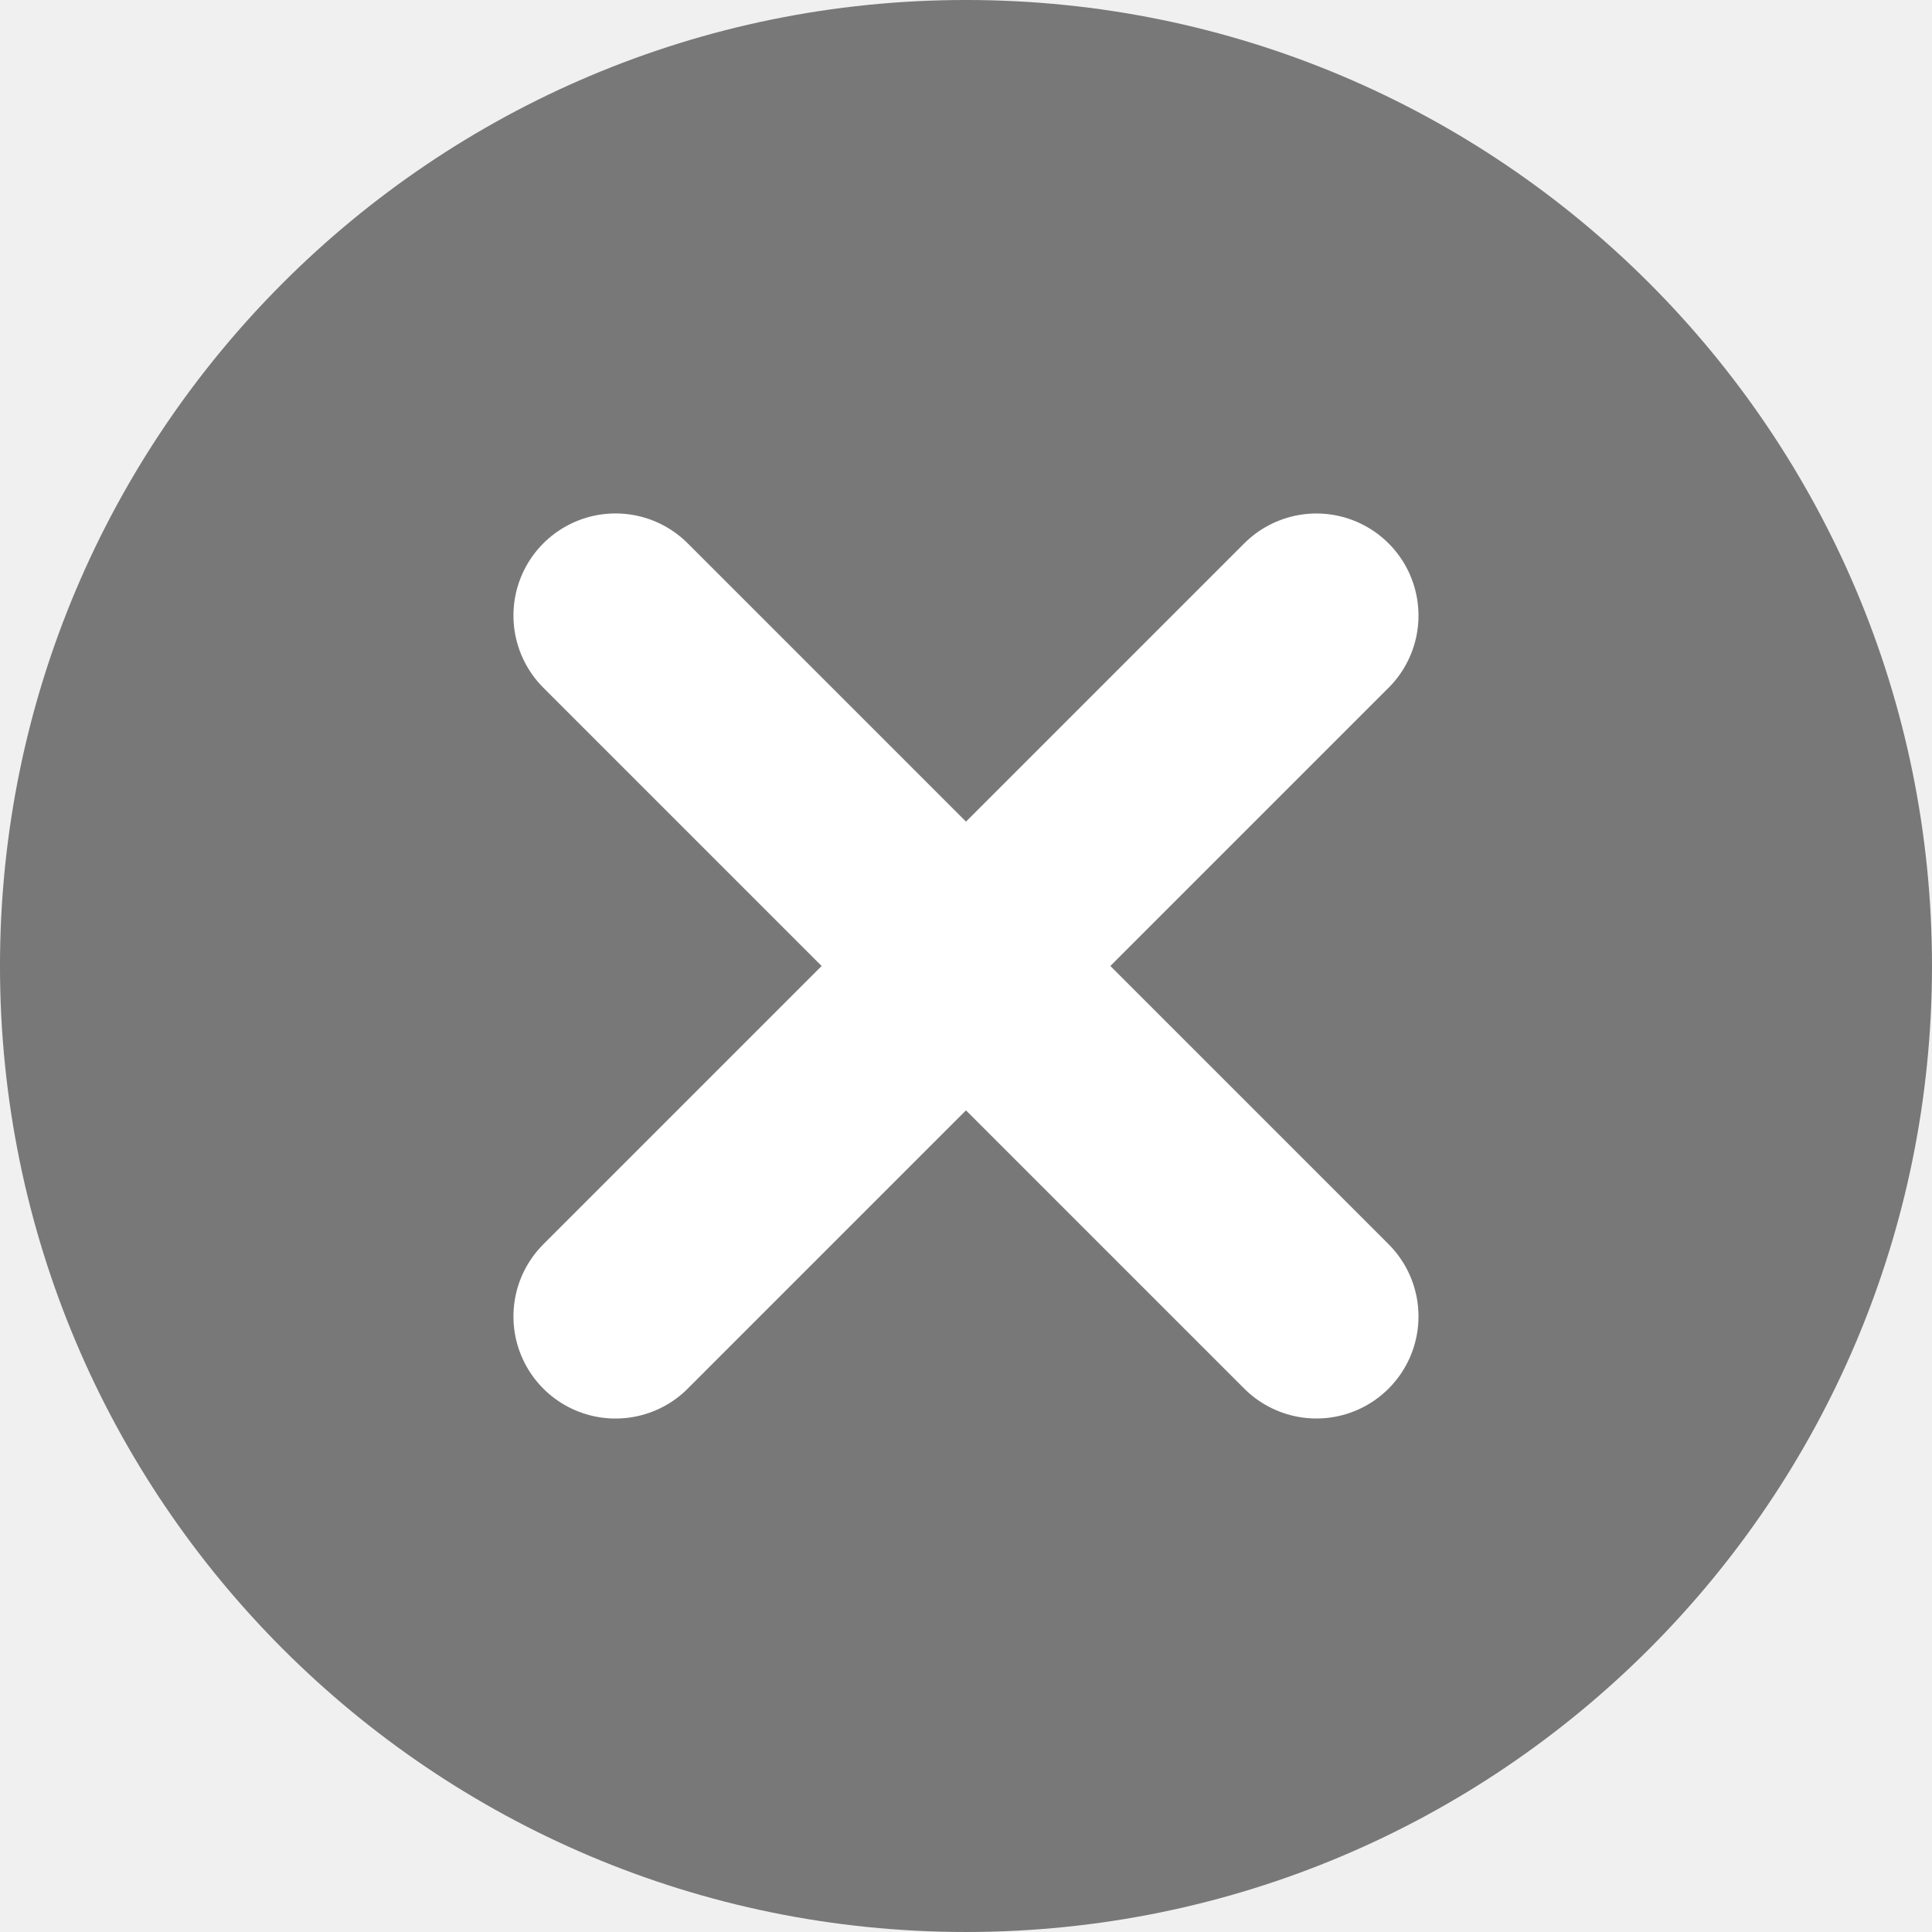
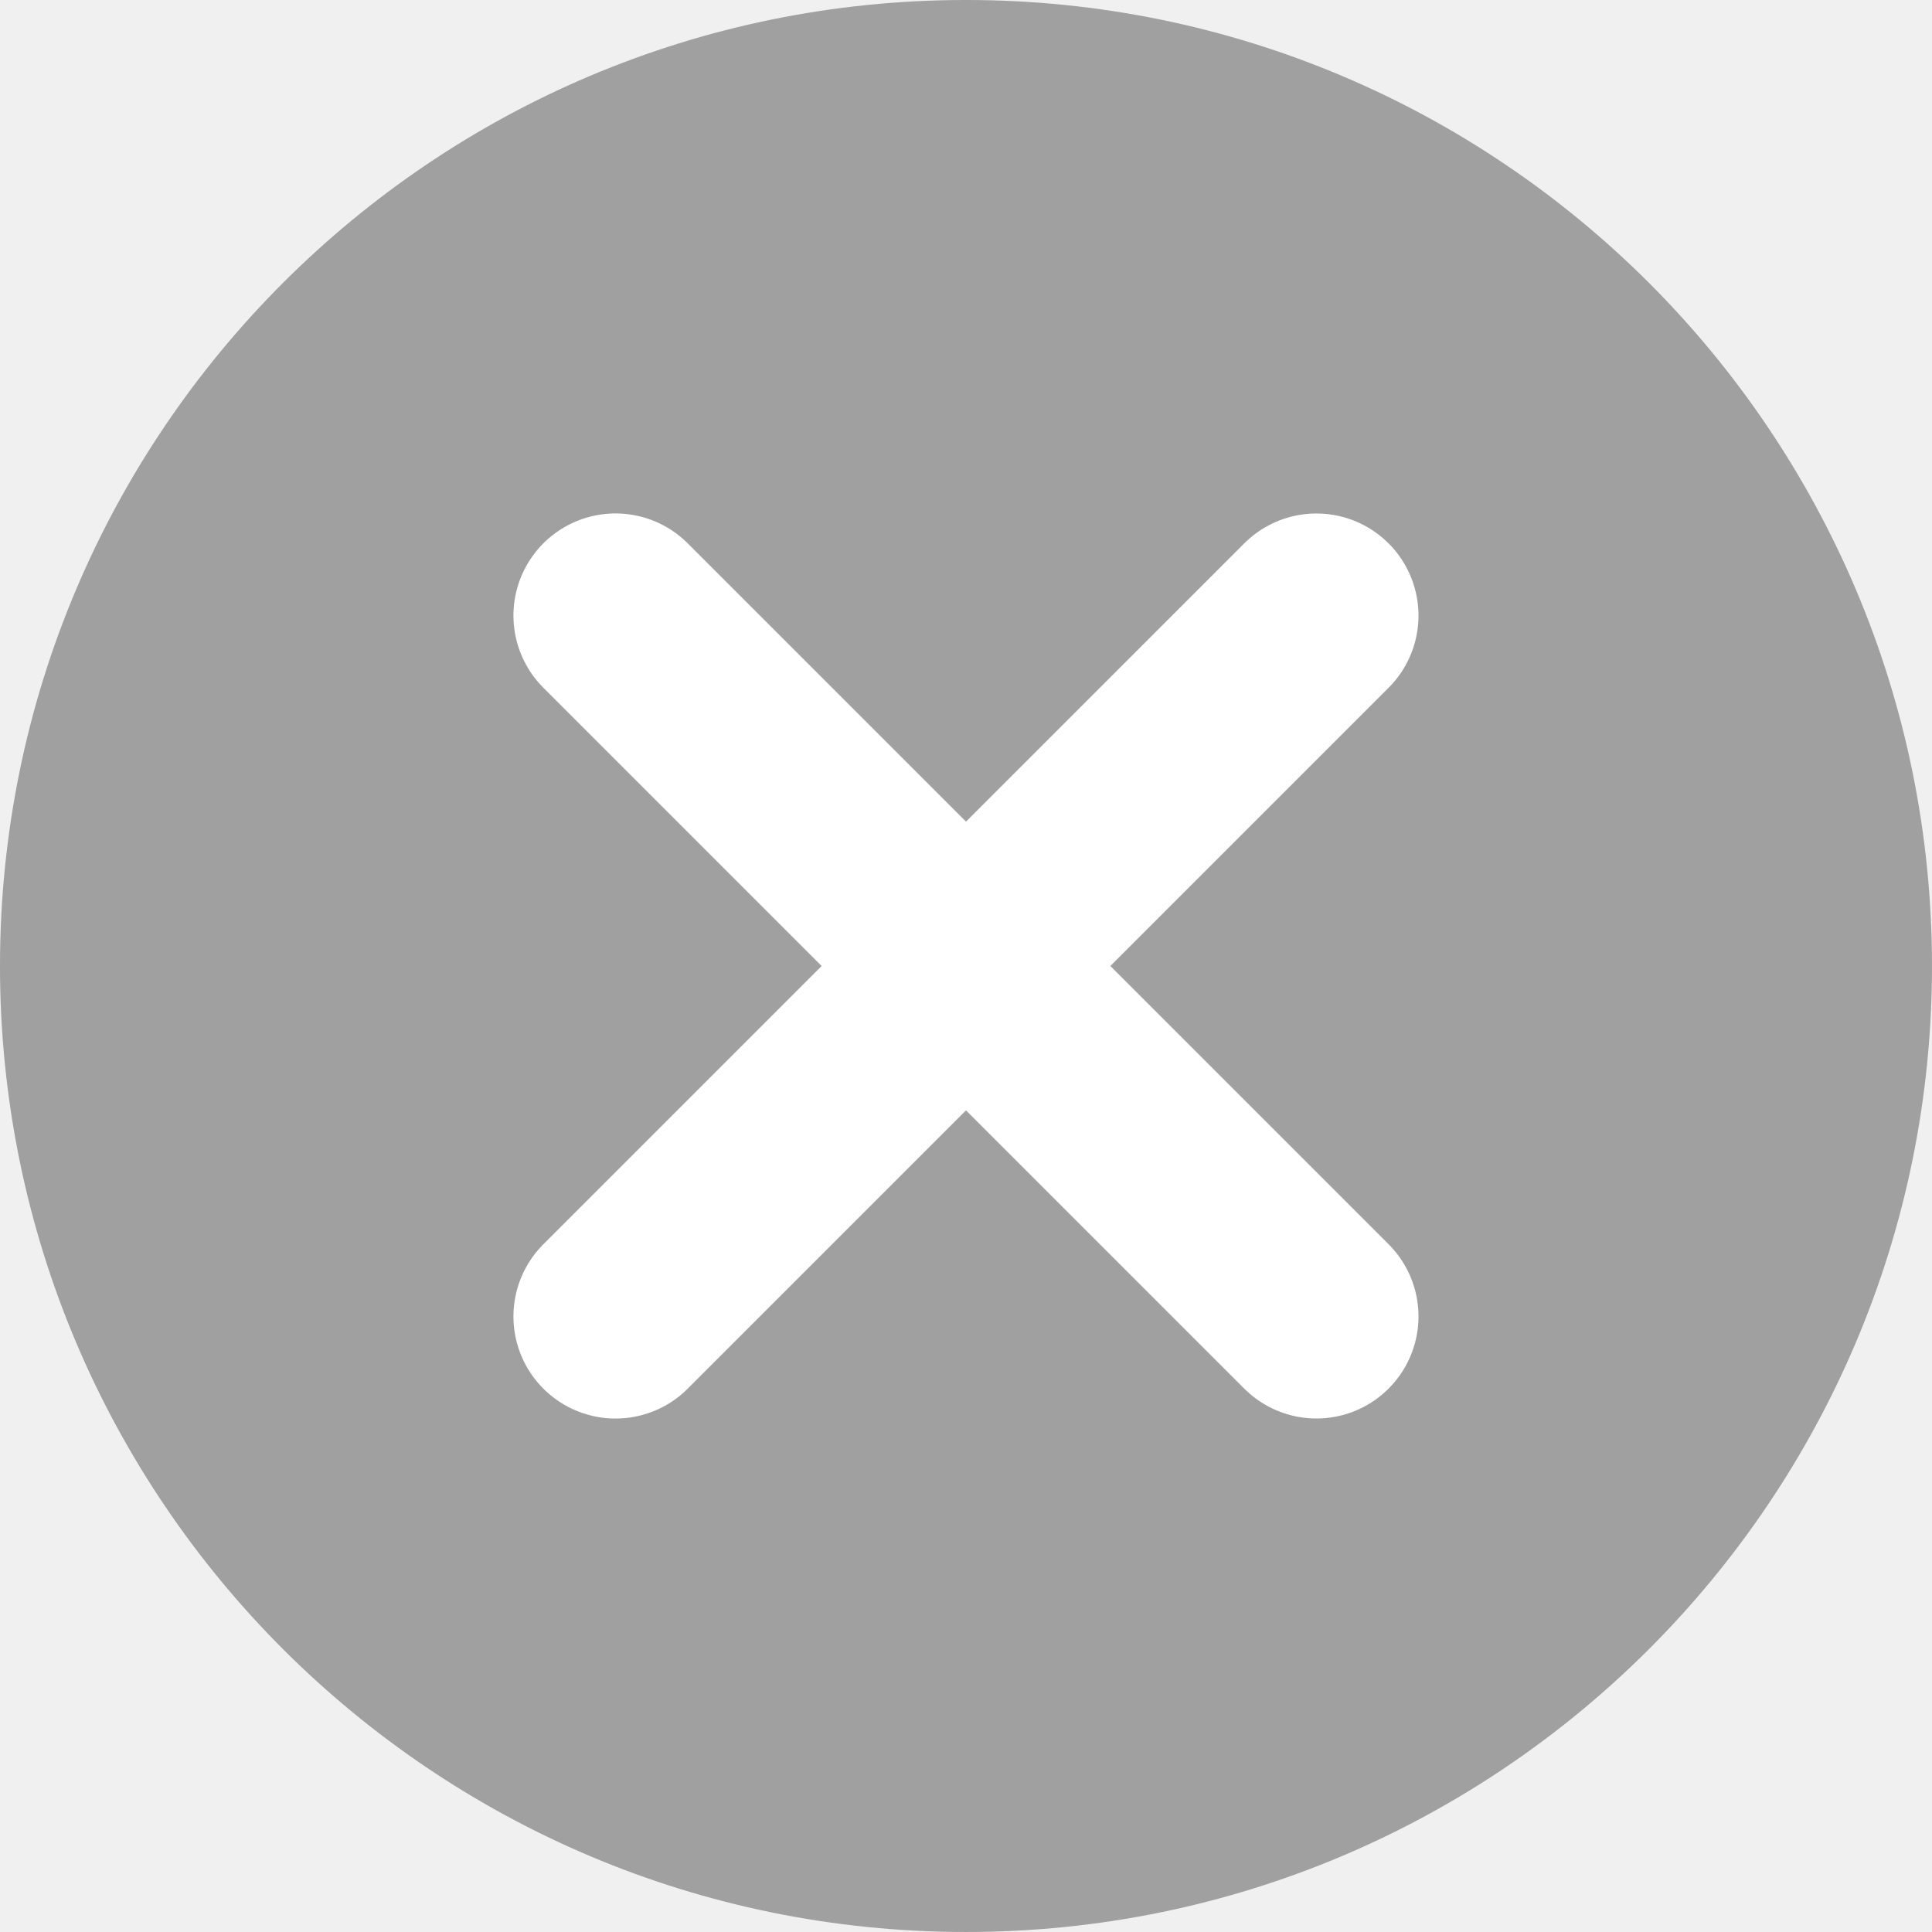
<svg xmlns="http://www.w3.org/2000/svg" version="1.1" width="37.85" height="37.85" viewBox="0,0,37.85,37.85">
  <g transform="translate(-221.0752,-161.0752)">
    <g data-paper-data="{&quot;isPaintingLayer&quot;:true}" fill-rule="nonzero" stroke-linejoin="miter" stroke-miterlimit="10" stroke-dasharray="" stroke-dashoffset="0" style="mix-blend-mode: normal">
-       <path d="M221.075,180c0,-10.452 8.473,-18.925 18.925,-18.925c10.452,0 18.925,8.473 18.925,18.925c0,10.452 -8.473,18.925 -18.925,18.925c-10.452,0 -18.925,-8.473 -18.925,-18.925z" fill-opacity="0.502" fill="#000000" stroke="none" stroke-width="0" stroke-linecap="butt" />
+       <path d="M221.075,180c0,-10.452 8.473,-18.925 18.925,-18.925c10.452,0 18.925,8.473 18.925,18.925c0,10.452 -8.473,18.925 -18.925,18.925c-10.452,0 -18.925,-8.473 -18.925,-18.925z" fill-opacity="0.333" fill="#000000" stroke="none" stroke-width="0" stroke-linecap="butt" />
      <path d="M233.134,173.134l13.731,13.731" fill="none" stroke="#ffffff" stroke-width="4" stroke-linecap="round" />
      <path d="M233.134,186.866l13.731,-13.731" fill="none" stroke="#ffffff" stroke-width="4" stroke-linecap="round" />
    </g>
  </g>
</svg>
